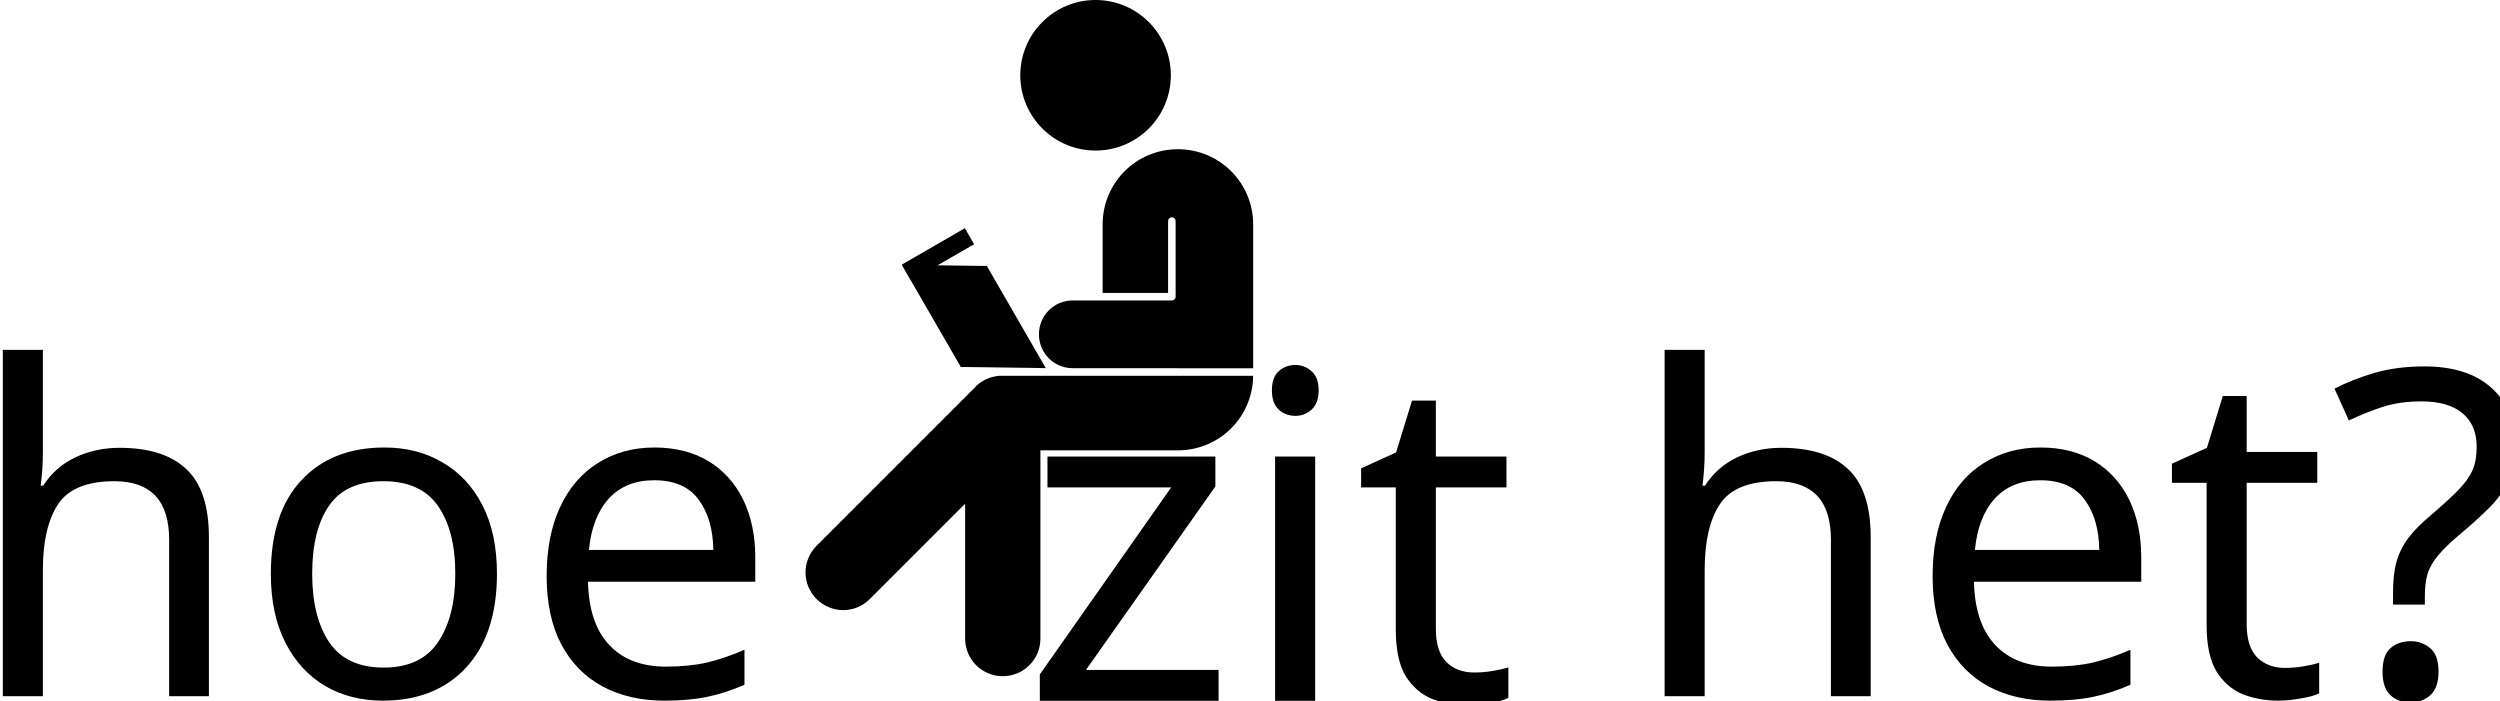
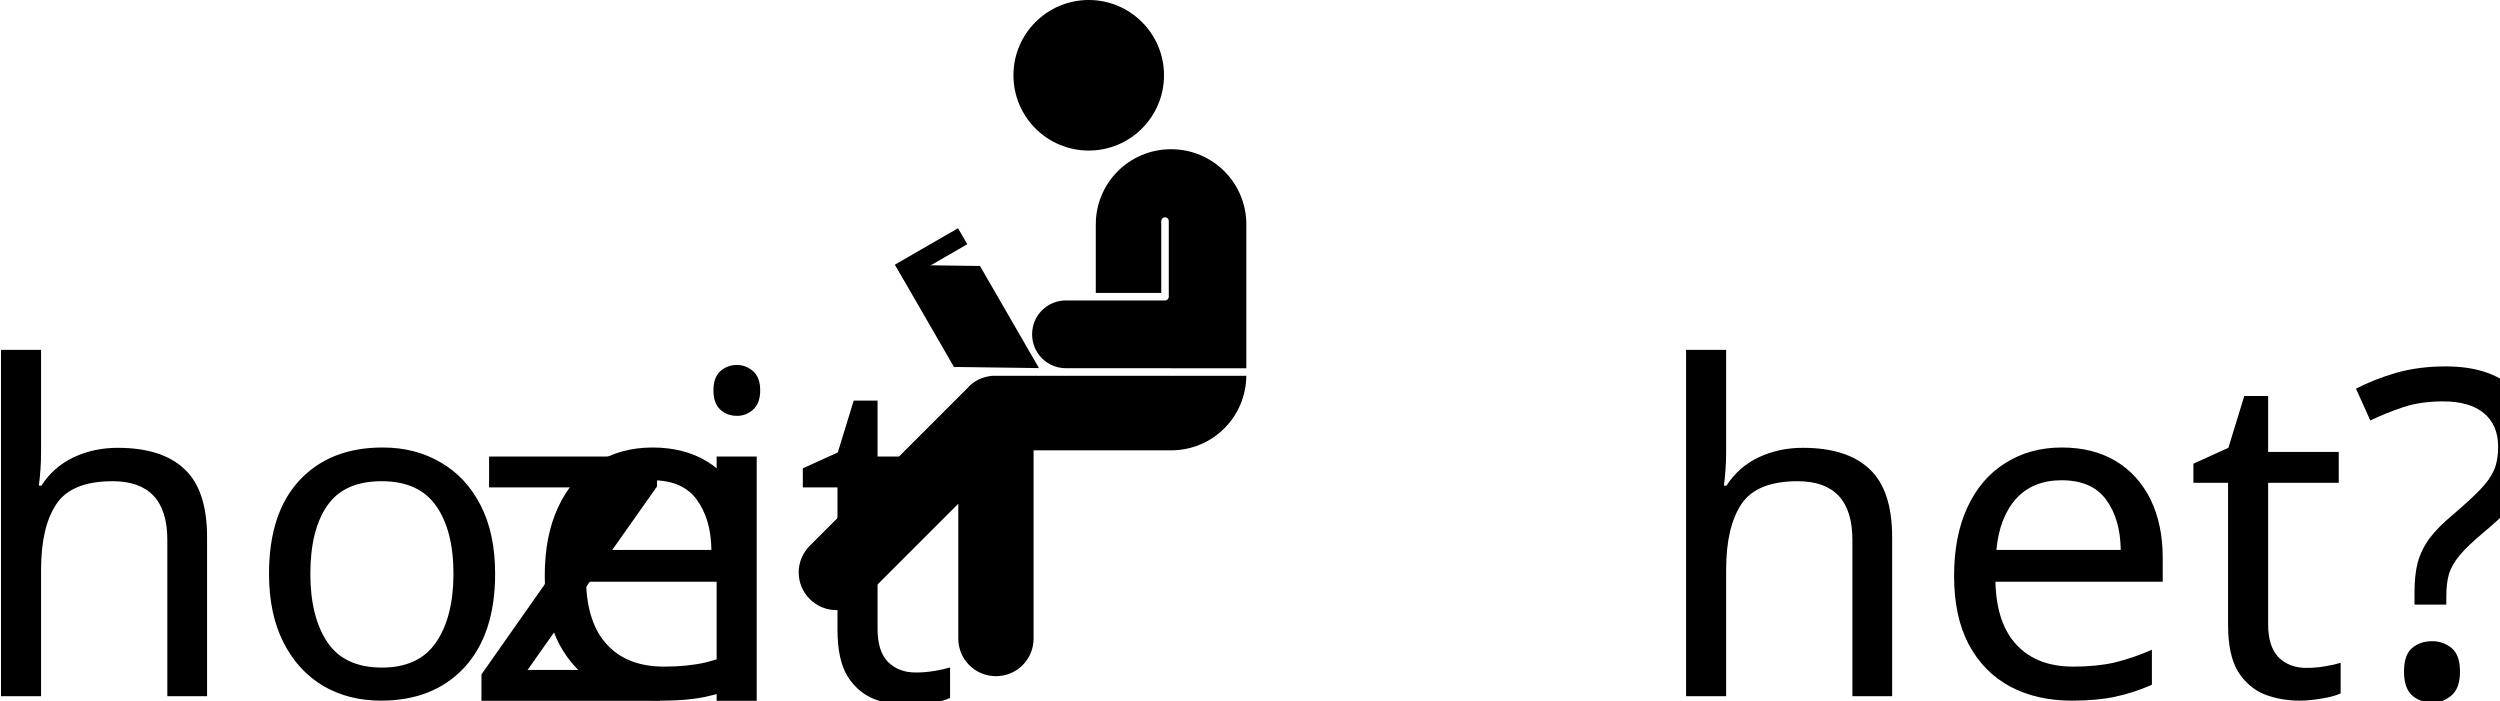
<svg xmlns="http://www.w3.org/2000/svg" width="193.486mm" height="54.24mm" viewBox="0 0 193.486 54.24" version="1.1" id="svg5423">
  <defs id="defs5417" />
  <g id="layer1" transform="translate(6.549401,-238.3568)">
    <g id="g1604" transform="matrix(1.977176,0,0,1.977176,-803.0802,-251.1714)" style="fill:#000000;stroke-width:0.506">
      <g id="g916" transform="matrix(0.796729,0,0,0.796729,91.03517,53.17036)" style="stroke-width:0.635">
-         <g transform="matrix(-0.3698559,0,0,0.3698559,477.0525,228.3961)" id="g1348-2-1-2" style="fill:#000000;stroke:none;stroke-width:1.716">
+         <g transform="matrix(-0.3698559,0,0,0.3698559,476.7166,228.3961)" id="g1348-2-1-2" style="fill:#000000;stroke:none;stroke-width:1.716">
          <circle r="10" cy="52.248" cx="86.092" id="path1114-1-7-9" style="color:#000000;clip-rule:nonzero;display:inline;overflow:visible;visibility:visible;opacity:1;isolation:auto;mix-blend-mode:normal;color-interpolation:sRGB;color-interpolation-filters:linearRGB;solid-color:#000000;solid-opacity:1;fill:#000000;fill-opacity:1;fill-rule:evenodd;stroke:none;stroke-width:42.909;stroke-linecap:square;stroke-linejoin:round;stroke-miterlimit:4;stroke-dasharray:none;stroke-dashoffset:0;stroke-opacity:1;color-rendering:auto;image-rendering:auto;shape-rendering:auto;text-rendering:auto;enable-background:accumulate" />
          <path style="color:#000000;clip-rule:nonzero;display:inline;overflow:visible;visibility:visible;opacity:1;isolation:auto;mix-blend-mode:normal;color-interpolation:sRGB;color-interpolation-filters:linearRGB;solid-color:#000000;solid-opacity:1;fill:#000000;fill-opacity:1;fill-rule:evenodd;stroke:none;stroke-width:162.177;stroke-linecap:square;stroke-linejoin:round;stroke-miterlimit:4;stroke-dasharray:none;stroke-dashoffset:0;stroke-opacity:1;color-rendering:auto;image-rendering:auto;shape-rendering:auto;text-rendering:auto;enable-background:accumulate" d="m 1593.152,880.553 c -20.939,0 -37.795,16.856 -37.795,37.795 v 34.342 h 32.871 v -36.039 c -0.017,-1.067 0.853,-1.937 1.92,-1.92 1.044,0.017 1.876,0.876 1.859,1.92 v 37.928 c 4e-4,1.044 -0.845,1.89 -1.889,1.891 h -34.762 -14.963 c -2.364,0 -4.609,0.472 -6.646,1.328 -1.019,0.428 -1.986,0.952 -2.891,1.561 -0.452,0.304 -0.887,0.629 -1.307,0.975 -0.419,0.345 -0.821,0.712 -1.205,1.096 -0.383,0.383 -0.751,0.784 -1.096,1.203 -3e-4,3.7e-4 3e-4,0.002 0,0.002 -1.381,1.677 -2.445,3.626 -3.103,5.762 -2e-4,5.9e-4 2e-4,10e-4 0,0.002 -0.329,1.067 -0.557,2.181 -0.672,3.33 -0.058,0.575 -0.088,1.159 -0.088,1.75 0,0.591 0.03,1.173 0.088,1.748 10e-5,6.4e-4 -10e-5,0.001 0,0.002 0.115,1.149 0.343,2.263 0.672,3.33 2e-4,6e-4 -2e-4,10e-4 0,0.002 0.165,0.533 0.355,1.055 0.568,1.564 3e-4,5.6e-4 -2e-4,10e-4 0,0.002 0.214,0.509 0.453,1.004 0.713,1.486 3e-4,5.1e-4 -2e-4,10e-4 0,0.002 1.042,1.929 2.446,3.629 4.123,5.012 0.839,0.691 1.745,1.303 2.709,1.824 1.446,0.782 3.022,1.361 4.689,1.699 1.111,0.225 2.264,0.344 3.445,0.344 0,0 80.127,0.029 90.553,0.029 v -72.174 c 0,-20.939 -16.856,-37.795 -37.795,-37.795 z m -89.678,113.75 c -5.037,0.461 -9.48,2.605 -12.584,6.221 l -79.143,79.143 c -7.403,7.403 -7.403,19.322 0,26.725 7.403,7.403 19.324,7.403 26.727,0 l 47.857,-47.857 v 67.688 c 0,10.469 8.429,18.898 18.898,18.898 10.469,0 18.898,-8.429 18.898,-18.898 v -94.488 h 69.213 v 0 c 20.729,-0.101 37.402,-16.724 37.596,-37.43 -10.447,-10e-6 -127.367,-0.009 -127.463,0 z" transform="matrix(-0.2645833,0,0,0.2645833,496.676,-170.9093)" id="rect1116-7-9-0" />
          <g transform="translate(-10.7236,0.6011263)" id="g1251-5-1-3" style="fill:#000000;stroke:none;stroke-width:1.716">
            <rect style="color:#000000;clip-rule:nonzero;display:inline;overflow:visible;visibility:visible;opacity:1;isolation:auto;mix-blend-mode:normal;color-interpolation:sRGB;color-interpolation-filters:linearRGB;solid-color:#000000;solid-opacity:1;fill:#000000;fill-opacity:1;fill-rule:evenodd;stroke:none;stroke-width:1.852;stroke-linecap:square;stroke-linejoin:round;stroke-miterlimit:4;stroke-dasharray:none;stroke-dashoffset:0;stroke-opacity:1;paint-order:fill markers stroke;color-rendering:auto;image-rendering:auto;shape-rendering:auto;text-rendering:auto;enable-background:accumulate" id="rect1229-6-0-0" width="15.669" height="11.294" x="-106.984" y="-168.225" transform="matrix(0.5,-0.8660254,-0.9999101,0.01340771,0,0)" ry="0" />
            <rect style="color:#000000;clip-rule:nonzero;display:inline;overflow:visible;visibility:visible;opacity:1;isolation:auto;mix-blend-mode:normal;color-interpolation:sRGB;color-interpolation-filters:linearRGB;solid-color:#000000;solid-opacity:1;fill:#000000;fill-opacity:1;fill-rule:evenodd;stroke:none;stroke-width:1.716;stroke-linecap:square;stroke-linejoin:round;stroke-miterlimit:4;stroke-dasharray:none;stroke-dashoffset:0;stroke-opacity:1;paint-order:fill markers stroke;color-rendering:auto;image-rendering:auto;shape-rendering:auto;text-rendering:auto;enable-background:accumulate" id="rect1246-5-3-3" width="9.645" height="2.455" x="134.861" y="5.232" transform="rotate(30)" />
          </g>
        </g>
-         <text xml:space="preserve" style="color:#000000;font-style:normal;font-variant:normal;font-weight:normal;font-stretch:normal;font-size:22.395px;line-height:130%;font-family:Quicksand;-inkscape-font-specification:'Quicksand, Normal';text-indent:0;text-align:start;text-decoration:none;text-decoration-line:none;text-decoration-style:solid;text-decoration-color:#000000;letter-spacing:0px;word-spacing:0px;text-transform:none;writing-mode:lr;direction:ltr;baseline-shift:baseline;text-anchor:start;white-space:normal;clip-rule:nonzero;display:inline;overflow:visible;visibility:visible;opacity:1;isolation:auto;mix-blend-mode:normal;color-interpolation:sRGB;color-interpolation-filters:linearRGB;solid-color:#000000;solid-opacity:1;fill:#000000;fill-opacity:1;fill-rule:nonzero;stroke:none;stroke-width:0.457px;stroke-linecap:butt;stroke-linejoin:miter;stroke-miterlimit:4;stroke-dasharray:none;stroke-dashoffset:0;stroke-opacity:1;color-rendering:auto;image-rendering:auto;shape-rendering:auto;text-rendering:auto;enable-background:accumulate;font-variant-ligatures:normal;font-variant-caps:normal;font-variant-numeric:normal;font-feature-settings:normal;" x="389.616" y="278.23" id="text840">
-           <tspan id="tspan838" x="389.616" y="278.23" style="font-style:normal;font-variant:normal;font-weight:normal;font-stretch:normal;font-size:22.395px;font-family:Quicksand;-inkscape-font-specification:'Quicksand, Normal';word-spacing:8.398px;stroke-width:0.457px;text-anchor:start;text-align:start;writing-mode:lr;font-variant-ligatures:normal;font-variant-caps:normal;font-variant-numeric:normal;font-feature-settings:normal;">hoe</tspan>
+         <text xml:space="preserve" style="color:#000000;font-style:normal;font-variant:normal;font-weight:300;font-stretch:normal;font-size:22.395px;line-height:130%;font-family:Quicksand;-inkscape-font-specification:'Quicksand Light';font-variant-ligatures:normal;font-variant-caps:normal;font-variant-numeric:normal;font-feature-settings:normal;text-indent:0;text-align:start;text-decoration:none;text-decoration-line:none;text-decoration-style:solid;text-decoration-color:#000000;letter-spacing:0px;word-spacing:0px;text-transform:none;writing-mode:lr-tb;direction:ltr;baseline-shift:baseline;text-anchor:start;white-space:normal;clip-rule:nonzero;display:inline;overflow:visible;visibility:visible;opacity:1;isolation:auto;mix-blend-mode:normal;color-interpolation:sRGB;color-interpolation-filters:linearRGB;solid-color:#000000;solid-opacity:1;fill:#000000;fill-opacity:1;fill-rule:nonzero;stroke:none;stroke-width:0.457px;stroke-linecap:butt;stroke-linejoin:miter;stroke-miterlimit:4;stroke-dasharray:none;stroke-dashoffset:0;stroke-opacity:1;color-rendering:auto;image-rendering:auto;shape-rendering:auto;text-rendering:auto;enable-background:accumulate" x="389.526" y="278.23" id="text840">
+           <tspan id="tspan838" x="389.526" y="278.23" style="font-style:normal;font-variant:normal;font-weight:300;font-stretch:normal;font-size:22.395px;font-family:Quicksand;-inkscape-font-specification:'Quicksand Light';font-variant-ligatures:normal;font-variant-caps:normal;font-variant-numeric:normal;font-feature-settings:normal;text-align:start;word-spacing:8.398px;writing-mode:lr-tb;text-anchor:start;stroke-width:0.457px">hoe</tspan>
        </text>
-         <text xml:space="preserve" style="color:#000000;font-style:normal;font-variant:normal;font-weight:normal;font-stretch:normal;font-size:22.395px;line-height:130%;font-family:Quicksand;-inkscape-font-specification:'Quicksand, Normal';text-indent:0;text-align:start;text-decoration:none;text-decoration-line:none;text-decoration-style:solid;text-decoration-color:#000000;letter-spacing:0px;word-spacing:0px;text-transform:none;writing-mode:lr;direction:ltr;baseline-shift:baseline;text-anchor:start;white-space:normal;clip-rule:nonzero;display:inline;overflow:visible;visibility:visible;opacity:1;isolation:auto;mix-blend-mode:normal;color-interpolation:sRGB;color-interpolation-filters:linearRGB;solid-color:#000000;solid-opacity:1;fill:#000000;fill-opacity:1;fill-rule:nonzero;stroke:none;stroke-width:0.457px;stroke-linecap:butt;stroke-linejoin:miter;stroke-miterlimit:4;stroke-dasharray:none;stroke-dashoffset:0;stroke-opacity:1;color-rendering:auto;image-rendering:auto;shape-rendering:auto;text-rendering:auto;enable-background:accumulate;font-variant-ligatures:normal;font-variant-caps:normal;font-variant-numeric:normal;font-feature-settings:normal;" x="441.597" y="278.454" id="text840-7">
-           <tspan id="tspan838-9" x="441.597" y="278.454" style="font-style:normal;font-variant:normal;font-weight:normal;font-stretch:normal;font-size:22.395px;font-family:Quicksand;-inkscape-font-specification:'Quicksand, Normal';word-spacing:8.398px;stroke-width:0.457px;text-anchor:start;text-align:start;writing-mode:lr;font-variant-ligatures:normal;font-variant-caps:normal;font-variant-numeric:normal;font-feature-settings:normal;">zit</tspan>
+         <text xml:space="preserve" style="color:#000000;font-style:normal;font-variant:normal;font-weight:300;font-stretch:normal;font-size:22.395px;line-height:130%;font-family:Quicksand;-inkscape-font-specification:'Quicksand Light';font-variant-ligatures:normal;font-variant-caps:normal;font-variant-numeric:normal;font-feature-settings:normal;text-indent:0;text-align:center;text-decoration:none;text-decoration-line:none;text-decoration-style:solid;text-decoration-color:#000000;letter-spacing:0px;word-spacing:0px;text-transform:none;writing-mode:lr-tb;direction:ltr;baseline-shift:baseline;text-anchor:middle;white-space:normal;clip-rule:nonzero;display:inline;overflow:visible;visibility:visible;opacity:1;isolation:auto;mix-blend-mode:normal;color-interpolation:sRGB;color-interpolation-filters:linearRGB;solid-color:#000000;solid-opacity:1;fill:#000000;fill-opacity:1;fill-rule:nonzero;stroke:none;stroke-width:0.457px;stroke-linecap:butt;stroke-linejoin:miter;stroke-miterlimit:4;stroke-dasharray:none;stroke-dashoffset:0;stroke-opacity:1;color-rendering:auto;image-rendering:auto;shape-rendering:auto;text-rendering:auto;enable-background:accumulate" x="452.557" y="278.454" id="text840-7">
+           <tspan id="tspan838-9" x="452.557" y="278.454" style="font-style:normal;font-variant:normal;font-weight:300;font-stretch:normal;font-size:22.395px;font-family:Quicksand;-inkscape-font-specification:'Quicksand Light';font-variant-ligatures:normal;font-variant-caps:normal;font-variant-numeric:normal;font-feature-settings:normal;text-align:center;word-spacing:8.398px;writing-mode:lr-tb;text-anchor:middle;stroke-width:0.457px">zit</tspan>
        </text>
-         <text xml:space="preserve" style="color:#000000;font-style:normal;font-variant:normal;font-weight:normal;font-stretch:normal;font-size:22.395px;line-height:130%;font-family:Quicksand;-inkscape-font-specification:'Quicksand, Normal';text-indent:0;text-align:start;text-decoration:none;text-decoration-line:none;text-decoration-style:solid;text-decoration-color:#000000;letter-spacing:0px;word-spacing:0px;text-transform:none;writing-mode:lr;direction:ltr;baseline-shift:baseline;text-anchor:start;white-space:normal;clip-rule:nonzero;display:inline;overflow:visible;visibility:visible;opacity:1;isolation:auto;mix-blend-mode:normal;color-interpolation:sRGB;color-interpolation-filters:linearRGB;solid-color:#000000;solid-opacity:1;fill:#000000;fill-opacity:1;fill-rule:nonzero;stroke:none;stroke-width:0.457px;stroke-linecap:butt;stroke-linejoin:miter;stroke-miterlimit:4;stroke-dasharray:none;stroke-dashoffset:0;stroke-opacity:1;color-rendering:auto;image-rendering:auto;shape-rendering:auto;text-rendering:auto;enable-background:accumulate;font-variant-ligatures:normal;font-variant-caps:normal;font-variant-numeric:normal;font-feature-settings:normal;" x="471.262" y="278.23" id="text840-74">
-           <tspan id="tspan838-91" x="471.262" y="278.23" style="font-style:normal;font-variant:normal;font-weight:normal;font-stretch:normal;font-size:22.395px;font-family:Quicksand;-inkscape-font-specification:'Quicksand, Normal';word-spacing:8.398px;stroke-width:0.457px;text-anchor:start;text-align:start;writing-mode:lr;font-variant-ligatures:normal;font-variant-caps:normal;font-variant-numeric:normal;font-feature-settings:normal;">het?</tspan>
+         <text xml:space="preserve" style="color:#000000;font-style:normal;font-variant:normal;font-weight:300;font-stretch:normal;font-size:22.395px;line-height:130%;font-family:Quicksand;-inkscape-font-specification:'Quicksand Light';font-variant-ligatures:normal;font-variant-caps:normal;font-variant-numeric:normal;font-feature-settings:normal;text-indent:0;text-align:start;text-decoration:none;text-decoration-line:none;text-decoration-style:solid;text-decoration-color:#000000;letter-spacing:0px;word-spacing:0px;text-transform:none;writing-mode:lr-tb;direction:ltr;baseline-shift:baseline;text-anchor:start;white-space:normal;clip-rule:nonzero;display:inline;overflow:visible;visibility:visible;opacity:1;isolation:auto;mix-blend-mode:normal;color-interpolation:sRGB;color-interpolation-filters:linearRGB;solid-color:#000000;solid-opacity:1;fill:#000000;fill-opacity:1;fill-rule:nonzero;stroke:none;stroke-width:0.457px;stroke-linecap:butt;stroke-linejoin:miter;stroke-miterlimit:4;stroke-dasharray:none;stroke-dashoffset:0;stroke-opacity:1;color-rendering:auto;image-rendering:auto;shape-rendering:auto;text-rendering:auto;enable-background:accumulate" x="472.317" y="278.23" id="text840-74">
+           <tspan id="tspan838-91" x="472.317" y="278.23" style="font-style:normal;font-variant:normal;font-weight:300;font-stretch:normal;font-size:22.395px;font-family:Quicksand;-inkscape-font-specification:'Quicksand Light';font-variant-ligatures:normal;font-variant-caps:normal;font-variant-numeric:normal;font-feature-settings:normal;text-align:start;word-spacing:8.398px;writing-mode:lr-tb;text-anchor:start;stroke-width:0.457px">het?</tspan>
        </text>
      </g>
    </g>
  </g>
</svg>
